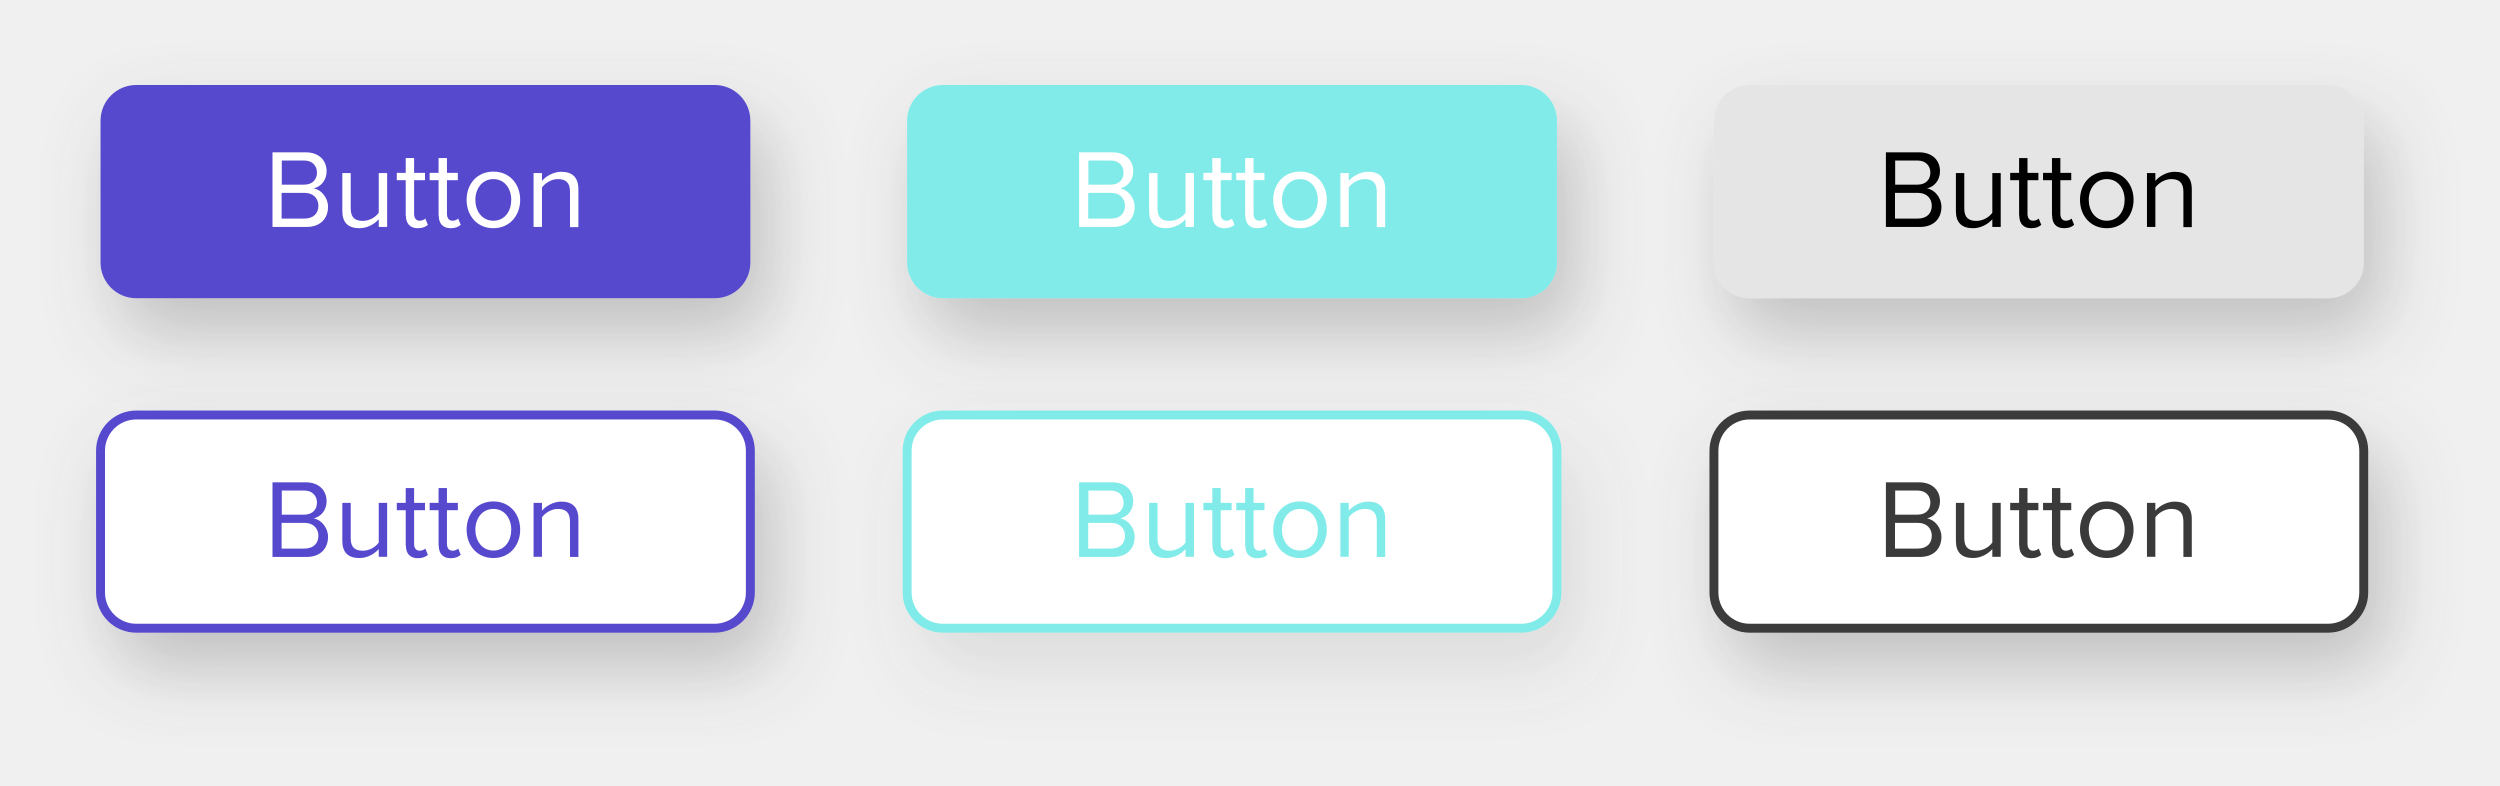
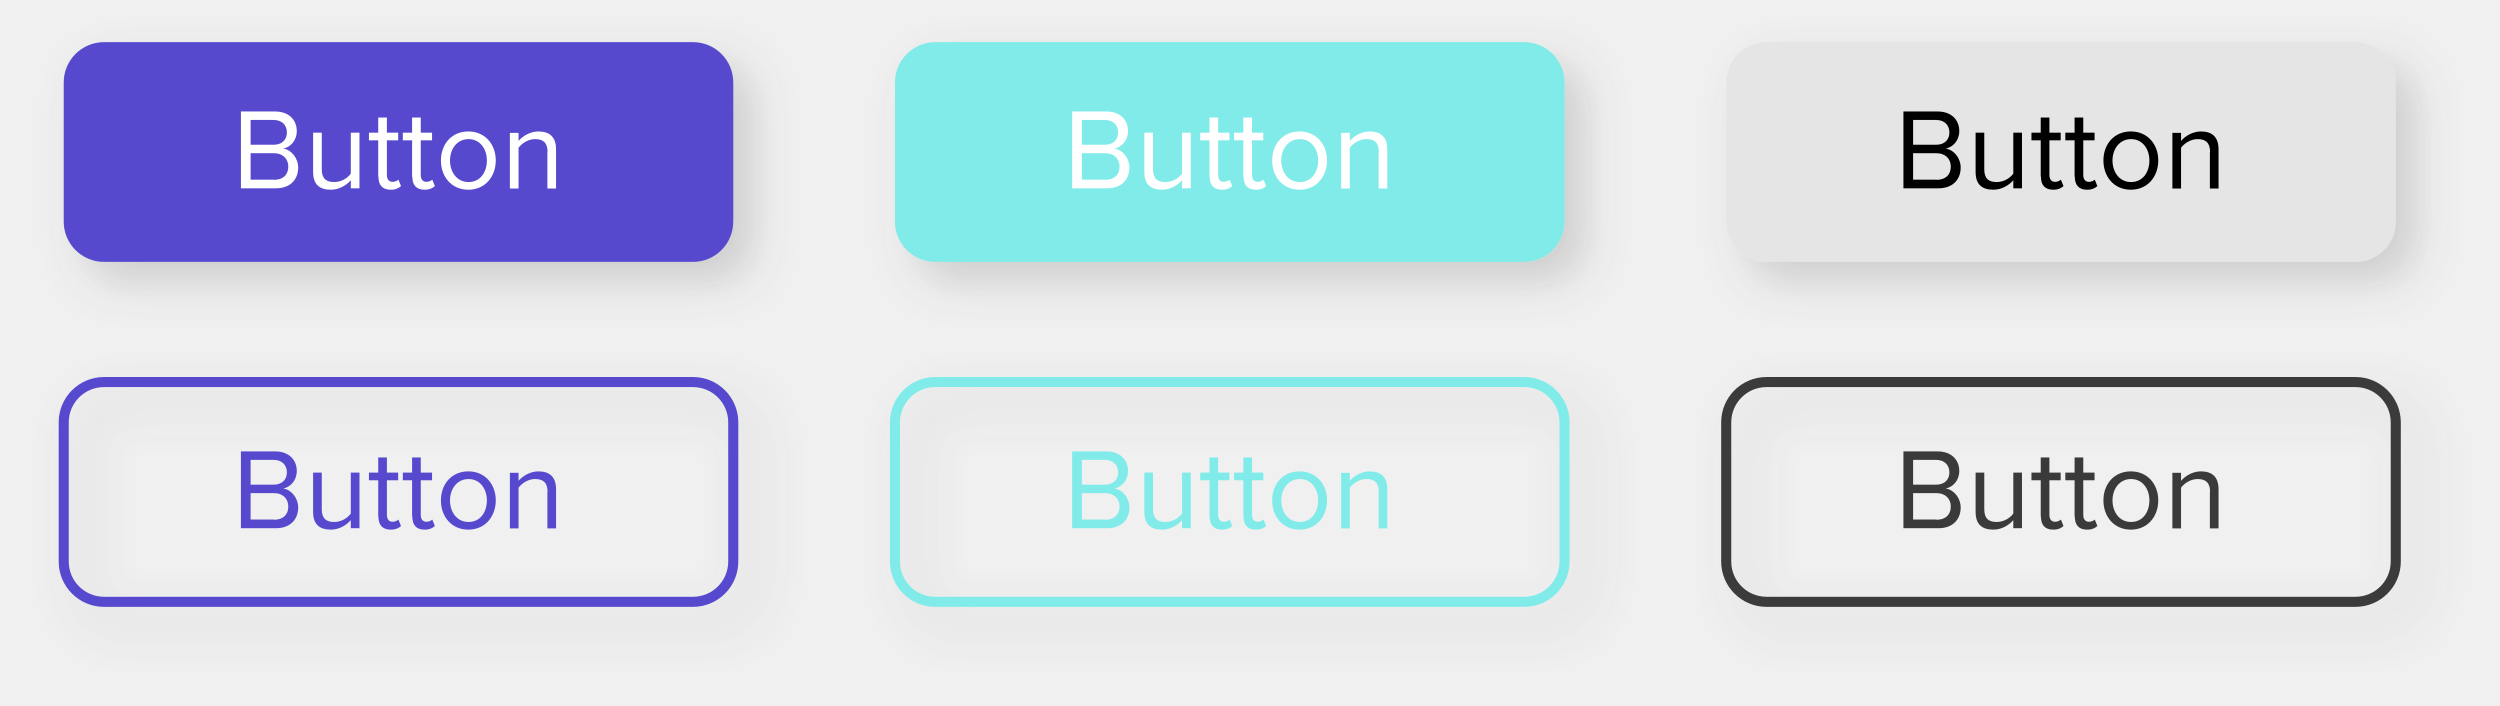
- <svg xmlns="http://www.w3.org/2000/svg" id="Layer_2" data-name="Layer 2" viewBox="0 0 140 44">
+ <svg xmlns="http://www.w3.org/2000/svg" id="Layer_2" data-name="Layer 2" viewBox="0 0 124 35">
  <defs>
    <style>
      .cls-1 {
+         fill: #000;
+       }
+ 
+       .cls-1, .cls-2, .cls-3, .cls-4, .cls-5, .cls-6, .cls-7, .cls-8 {
+         stroke-width: 0px;
+       }
+ 
+       .cls-9 {
+         filter: url(#drop-shadow-3);
+         stroke: #3a3a3a;
+       }
+ 
+       .cls-9, .cls-10, .cls-11 {
+         fill: none;
+         stroke-miterlimit: 10;
+         stroke-width: .5px;
+       }
+ 
+       .cls-2 {
+         filter: url(#drop-shadow-5);
+       }
+ 
+       .cls-2, .cls-8 {
+         fill: #80ebe9;
+       }
+ 
+       .cls-10 {
+         filter: url(#drop-shadow-2);
+         stroke: #80ebe9;
+       }
+ 
+       .cls-3 {
+         fill: #e5e5e5;
+         filter: url(#drop-shadow-6);
+       }
+ 
+       .cls-11 {
        filter: url(#drop-shadow-1);
        stroke: #5649ce;
      }

-       .cls-1, .cls-2, .cls-3 {
-         stroke-miterlimit: 10;
-         stroke-width: .5px;
+       .cls-4 {
+         filter: url(#drop-shadow-4);
      }

-       .cls-1, .cls-2, .cls-3, .cls-4 {
-         fill: #fff;
-       }
- 
-       .cls-2 {
-         filter: url(#drop-shadow-3);
-         stroke: #3a3a3a;
-       }
- 
-       .cls-3 {
-         filter: url(#drop-shadow-2);
-         stroke: #80ebe9;
-       }
- 
-       .cls-5, .cls-6, .cls-7, .cls-8, .cls-9, .cls-10, .cls-11, .cls-4 {
-         stroke-width: 0px;
+       .cls-4, .cls-5 {
+         fill: #5649ce;
      }

      .cls-6 {
-         filter: url(#drop-shadow-5);
-       }
- 
-       .cls-6, .cls-11 {
-         fill: #80ebe9;
+         fill: #3a3a3a;
      }

      .cls-7 {
-         fill: #e5e5e5;
-         filter: url(#drop-shadow-6);
-       }
- 
-       .cls-8 {
-         filter: url(#drop-shadow-4);
-       }
- 
-       .cls-8, .cls-9 {
-         fill: #5649ce;
-       }
- 
-       .cls-10 {
-         fill: #3a3a3a;
+         fill: #fff;
      }
    </style>
    <filter id="drop-shadow-1" filterUnits="userSpaceOnUse">
-       <feOffset dx="1" dy="2" />
-       <feGaussianBlur result="blur" stdDeviation="2" />
-       <feFlood flood-color="#686868" flood-opacity=".35" />
+       <feOffset dx="1" dy="1" />
+       <feGaussianBlur result="blur" stdDeviation="1" />
+       <feFlood flood-color="#686868" flood-opacity=".25" />
      <feComposite in2="blur" operator="in" />
      <feComposite in="SourceGraphic" />
    </filter>
    <filter id="drop-shadow-2" filterUnits="userSpaceOnUse">
-       <feOffset dx="1" dy="2" />
-       <feGaussianBlur result="blur-2" stdDeviation="2" />
-       <feFlood flood-color="#686868" flood-opacity=".15" />
+       <feOffset dx="1" dy="1" />
+       <feGaussianBlur result="blur-2" stdDeviation="1" />
+       <feFlood flood-color="#686868" flood-opacity=".25" />
      <feComposite in2="blur-2" operator="in" />
      <feComposite in="SourceGraphic" />
    </filter>
    <filter id="drop-shadow-3" filterUnits="userSpaceOnUse">
-       <feOffset dx="1" dy="2" />
-       <feGaussianBlur result="blur-3" stdDeviation="2" />
-       <feFlood flood-color="#686868" flood-opacity=".35" />
+       <feOffset dx="1" dy="1" />
+       <feGaussianBlur result="blur-3" stdDeviation="1" />
+       <feFlood flood-color="#686868" flood-opacity=".25" />
      <feComposite in2="blur-3" operator="in" />
      <feComposite in="SourceGraphic" />
    </filter>
    <filter id="drop-shadow-4" filterUnits="userSpaceOnUse">
-       <feOffset dx="1" dy="2" />
-       <feGaussianBlur result="blur-4" stdDeviation="2" />
-       <feFlood flood-color="#686868" flood-opacity=".35" />
+       <feOffset dx="1" dy="1" />
+       <feGaussianBlur result="blur-4" stdDeviation="1" />
+       <feFlood flood-color="#686868" flood-opacity=".25" />
      <feComposite in2="blur-4" operator="in" />
      <feComposite in="SourceGraphic" />
    </filter>
    <filter id="drop-shadow-5" filterUnits="userSpaceOnUse">
-       <feOffset dx="1" dy="2" />
-       <feGaussianBlur result="blur-5" stdDeviation="2" />
-       <feFlood flood-color="#686868" flood-opacity=".35" />
+       <feOffset dx="1" dy="1" />
+       <feGaussianBlur result="blur-5" stdDeviation="1" />
+       <feFlood flood-color="#686868" flood-opacity=".25" />
      <feComposite in2="blur-5" operator="in" />
      <feComposite in="SourceGraphic" />
    </filter>
    <filter id="drop-shadow-6" filterUnits="userSpaceOnUse">
-       <feOffset dx="1" dy="2" />
-       <feGaussianBlur result="blur-6" stdDeviation="2" />
-       <feFlood flood-color="#686868" flood-opacity=".35" />
+       <feOffset dx="1" dy="1" />
+       <feGaussianBlur result="blur-6" stdDeviation="1" />
+       <feFlood flood-color="#686868" flood-opacity=".25" />
      <feComposite in2="blur-6" operator="in" />
      <feComposite in="SourceGraphic" />
    </filter>
  </defs>
  <g id="Layer_1-2" data-name="Layer 1">
    <g>
      <g>
-         <rect class="cls-1" x="5.63" y="23.24" width="36.39" height="11.94" rx="2" ry="2" />
+         <rect class="cls-11" x="3.16" y="18.95" width="33.21" height="10.9" rx="2" ry="2" />
        <g>
-           <path class="cls-9" d="m15.26,27.01h1.86c.73,0,1.17.44,1.17,1.06,0,.53-.35.88-.73.96.44.07.81.53.81,1.03,0,.67-.44,1.13-1.21,1.13h-1.9v-4.17Zm1.77,1.81c.47,0,.72-.29.72-.67s-.25-.68-.72-.68h-1.25v1.35h1.25Zm.02,1.9c.49,0,.78-.28.78-.72,0-.38-.26-.72-.78-.72h-1.28v1.44h1.28Z" />
-           <path class="cls-9" d="m21.21,30.75c-.23.26-.63.5-1.08.5-.63,0-.96-.31-.96-.96v-2.13h.47v1.99c0,.53.27.69.68.69.37,0,.72-.21.89-.46v-2.22h.47v3.02h-.47v-.43Z" />
-           <path class="cls-9" d="m22.72,30.55v-1.98h-.5v-.41h.5v-.83h.47v.83h.61v.41h-.61v1.88c0,.23.1.39.31.39.13,0,.26-.06.32-.12l.14.35c-.12.11-.29.19-.56.19-.44,0-.67-.26-.67-.71Z" />
-           <path class="cls-9" d="m24.56,30.55v-1.98h-.5v-.41h.5v-.83h.47v.83h.61v.41h-.61v1.88c0,.23.1.39.31.39.13,0,.26-.06.32-.12l.14.35c-.12.11-.29.19-.56.19-.44,0-.67-.26-.67-.71Z" />
-           <path class="cls-9" d="m26.13,29.66c0-.88.58-1.58,1.5-1.58s1.5.71,1.5,1.58-.58,1.59-1.5,1.59-1.5-.71-1.5-1.59Zm2.5,0c0-.61-.36-1.16-1-1.16s-1.01.55-1.01,1.16.36,1.17,1.01,1.17,1-.55,1-1.17Z" />
-           <path class="cls-9" d="m31.92,29.2c0-.53-.27-.7-.68-.7-.37,0-.72.23-.89.47v2.21h-.47v-3.02h.47v.44c.21-.25.63-.51,1.08-.51.63,0,.96.32.96.98v2.12h-.47v-1.98Z" />
+           <path class="cls-5" d="M11.95,22.39h1.7c.66,0,1.07.4,1.07.97,0,.48-.32.8-.67.87.41.06.74.48.74.94,0,.61-.41,1.03-1.1,1.03h-1.74v-3.81ZM13.57,24.04c.43,0,.66-.26.66-.61s-.23-.62-.66-.62h-1.14v1.23h1.14ZM13.59,25.78c.45,0,.71-.25.71-.66,0-.35-.24-.66-.71-.66h-1.16v1.31h1.16Z" />
+           <path class="cls-5" d="M17.39,25.81c-.21.24-.57.46-.98.46-.58,0-.88-.28-.88-.88v-1.95h.43v1.82c0,.49.25.63.62.63.34,0,.66-.19.82-.42v-2.03h.43v2.76h-.43v-.39Z" />
+           <path class="cls-5" d="M18.76,25.62v-1.8h-.46v-.38h.46v-.75h.43v.75h.56v.38h-.56v1.71c0,.21.09.35.28.35.12,0,.23-.05.29-.11l.13.32c-.11.1-.26.18-.51.18-.41,0-.61-.23-.61-.65Z" />
+           <path class="cls-5" d="M20.44,25.62v-1.8h-.46v-.38h.46v-.75h.43v.75h.56v.38h-.56v1.71c0,.21.09.35.28.35.12,0,.23-.05.29-.11l.13.32c-.11.1-.26.18-.51.18-.41,0-.61-.23-.61-.65Z" />
+           <path class="cls-5" d="M21.87,24.82c0-.8.52-1.44,1.36-1.44s1.36.65,1.36,1.44-.52,1.45-1.36,1.45-1.36-.65-1.36-1.45ZM24.15,24.82c0-.56-.33-1.06-.91-1.06s-.92.5-.92,1.06.33,1.07.92,1.07.91-.5.91-1.07Z" />
+           <path class="cls-5" d="M27.16,24.4c0-.49-.25-.64-.62-.64-.34,0-.66.21-.82.43v2.02h-.43v-2.76h.43v.4c.19-.23.57-.47.98-.47.58,0,.88.29.88.89v1.94h-.43v-1.8Z" />
        </g>
      </g>
      <g>
-         <rect class="cls-3" x="50.8" y="23.24" width="36.39" height="11.94" rx="2" ry="2" />
+         <rect class="cls-10" x="44.39" y="18.95" width="33.21" height="10.9" rx="2" ry="2" />
        <g>
-           <path class="cls-11" d="m60.43,27.01h1.86c.73,0,1.17.44,1.17,1.06,0,.53-.35.88-.73.96.44.07.81.53.81,1.03,0,.67-.44,1.13-1.21,1.13h-1.9v-4.17Zm1.77,1.81c.47,0,.72-.29.72-.67s-.25-.68-.72-.68h-1.25v1.35h1.25Zm.02,1.9c.49,0,.78-.28.78-.72,0-.38-.26-.72-.78-.72h-1.28v1.44h1.28Z" />
-           <path class="cls-11" d="m66.39,30.75c-.23.26-.63.5-1.08.5-.63,0-.96-.31-.96-.96v-2.13h.47v1.99c0,.53.27.69.68.69.37,0,.72-.21.89-.46v-2.22h.47v3.02h-.47v-.43Z" />
-           <path class="cls-11" d="m67.89,30.55v-1.98h-.5v-.41h.5v-.83h.47v.83h.61v.41h-.61v1.88c0,.23.1.39.31.39.13,0,.26-.06.32-.12l.14.35c-.12.11-.29.19-.56.19-.44,0-.67-.26-.67-.71Z" />
-           <path class="cls-11" d="m69.73,30.55v-1.98h-.5v-.41h.5v-.83h.47v.83h.61v.41h-.61v1.88c0,.23.1.39.31.39.13,0,.26-.06.32-.12l.14.35c-.12.11-.29.19-.56.19-.44,0-.67-.26-.67-.71Z" />
-           <path class="cls-11" d="m71.3,29.66c0-.88.58-1.58,1.5-1.58s1.5.71,1.5,1.58-.58,1.59-1.5,1.59-1.5-.71-1.5-1.59Zm2.5,0c0-.61-.36-1.16-1-1.16s-1.01.55-1.01,1.16.36,1.17,1.01,1.17,1-.55,1-1.17Z" />
-           <path class="cls-11" d="m77.1,29.2c0-.53-.27-.7-.68-.7-.37,0-.72.23-.89.47v2.21h-.47v-3.02h.47v.44c.21-.25.63-.51,1.08-.51.63,0,.96.32.96.98v2.12h-.47v-1.98Z" />
+           <path class="cls-8" d="M53.18,22.39h1.7c.66,0,1.07.4,1.07.97,0,.48-.32.8-.67.87.41.06.74.48.74.94,0,.61-.41,1.03-1.1,1.03h-1.74v-3.81ZM54.8,24.04c.43,0,.66-.26.66-.61s-.23-.62-.66-.62h-1.14v1.23h1.14ZM54.82,25.78c.45,0,.71-.25.71-.66,0-.35-.24-.66-.71-.66h-1.16v1.31h1.16Z" />
+           <path class="cls-8" d="M58.62,25.81c-.21.24-.57.46-.98.46-.58,0-.88-.28-.88-.88v-1.95h.43v1.82c0,.49.25.63.62.63.34,0,.66-.19.82-.42v-2.03h.43v2.76h-.43v-.39Z" />
+           <path class="cls-8" d="M59.99,25.62v-1.8h-.46v-.38h.46v-.75h.43v.75h.56v.38h-.56v1.71c0,.21.09.35.28.35.12,0,.23-.05.29-.11l.13.32c-.11.1-.26.18-.51.18-.41,0-.61-.23-.61-.65Z" />
+           <path class="cls-8" d="M61.67,25.62v-1.8h-.46v-.38h.46v-.75h.43v.75h.56v.38h-.56v1.71c0,.21.09.35.28.35.12,0,.23-.05.29-.11l.13.32c-.11.1-.26.18-.51.18-.41,0-.61-.23-.61-.65Z" />
+           <path class="cls-8" d="M63.1,24.82c0-.8.52-1.44,1.36-1.44s1.36.65,1.36,1.44-.52,1.45-1.36,1.45-1.36-.65-1.36-1.45ZM65.38,24.82c0-.56-.33-1.06-.91-1.06s-.92.5-.92,1.06.33,1.07.92,1.07.91-.5.91-1.07Z" />
+           <path class="cls-8" d="M68.39,24.4c0-.49-.25-.64-.62-.64-.34,0-.66.21-.82.43v2.02h-.43v-2.76h.43v.4c.19-.23.57-.47.98-.47.58,0,.88.29.88.89v1.94h-.43v-1.8Z" />
        </g>
      </g>
      <g>
-         <rect class="cls-2" x="95.98" y="23.24" width="36.39" height="11.94" rx="2" ry="2" />
+         <rect class="cls-9" x="85.62" y="18.95" width="33.21" height="10.9" rx="2" ry="2" />
        <g>
-           <path class="cls-10" d="m105.61,27.01h1.86c.73,0,1.17.44,1.17,1.06,0,.53-.35.88-.73.96.44.07.81.53.81,1.03,0,.67-.44,1.13-1.21,1.13h-1.9v-4.17Zm1.77,1.81c.47,0,.72-.29.72-.67s-.25-.68-.72-.68h-1.25v1.35h1.25Zm.02,1.9c.49,0,.78-.28.78-.72,0-.38-.26-.72-.78-.72h-1.28v1.44h1.28Z" />
-           <path class="cls-10" d="m111.57,30.75c-.23.26-.63.5-1.08.5-.63,0-.96-.31-.96-.96v-2.13h.47v1.99c0,.53.27.69.68.69.37,0,.72-.21.89-.46v-2.22h.47v3.02h-.47v-.43Z" />
-           <path class="cls-10" d="m113.07,30.55v-1.98h-.5v-.41h.5v-.83h.47v.83h.61v.41h-.61v1.88c0,.23.1.39.31.39.13,0,.26-.06.32-.12l.14.35c-.12.11-.29.19-.56.19-.44,0-.67-.26-.67-.71Z" />
-           <path class="cls-10" d="m114.91,30.55v-1.98h-.5v-.41h.5v-.83h.47v.83h.61v.41h-.61v1.88c0,.23.1.39.31.39.13,0,.26-.06.32-.12l.14.35c-.12.11-.29.19-.56.19-.44,0-.67-.26-.67-.71Z" />
-           <path class="cls-10" d="m116.48,29.66c0-.88.58-1.58,1.5-1.58s1.5.71,1.5,1.58-.58,1.59-1.5,1.59-1.5-.71-1.5-1.59Zm2.5,0c0-.61-.36-1.16-1-1.16s-1.01.55-1.01,1.16.36,1.17,1.01,1.17,1-.55,1-1.17Z" />
-           <path class="cls-10" d="m122.27,29.2c0-.53-.27-.7-.68-.7-.37,0-.72.23-.89.47v2.21h-.47v-3.02h.47v.44c.21-.25.63-.51,1.08-.51.63,0,.96.32.96.98v2.12h-.47v-1.98Z" />
+           <path class="cls-6" d="M94.41,22.39h1.7c.66,0,1.07.4,1.07.97,0,.48-.32.8-.67.87.41.06.74.48.74.94,0,.61-.41,1.03-1.1,1.03h-1.74v-3.81ZM96.03,24.04c.43,0,.66-.26.66-.61s-.23-.62-.66-.62h-1.14v1.23h1.14ZM96.05,25.78c.45,0,.71-.25.71-.66,0-.35-.24-.66-.71-.66h-1.16v1.31h1.16Z" />
+           <path class="cls-6" d="M99.85,25.81c-.21.24-.57.46-.98.46-.58,0-.88-.28-.88-.88v-1.95h.43v1.82c0,.49.25.63.62.63.34,0,.66-.19.82-.42v-2.03h.43v2.76h-.43v-.39Z" />
+           <path class="cls-6" d="M101.22,25.62v-1.8h-.46v-.38h.46v-.75h.43v.75h.56v.38h-.56v1.71c0,.21.09.35.28.35.12,0,.23-.05.29-.11l.13.32c-.11.1-.26.18-.51.18-.41,0-.61-.23-.61-.65Z" />
+           <path class="cls-6" d="M102.9,25.62v-1.8h-.46v-.38h.46v-.75h.43v.75h.56v.38h-.56v1.71c0,.21.09.35.28.35.12,0,.23-.05.29-.11l.13.32c-.11.1-.26.18-.51.18-.41,0-.61-.23-.61-.65Z" />
+           <path class="cls-6" d="M104.33,24.82c0-.8.52-1.44,1.36-1.44s1.36.65,1.36,1.44-.52,1.45-1.36,1.45-1.36-.65-1.36-1.45ZM106.61,24.82c0-.56-.33-1.06-.91-1.06s-.92.5-.92,1.06.33,1.07.92,1.07.91-.5.91-1.07Z" />
+           <path class="cls-6" d="M109.62,24.4c0-.49-.25-.64-.62-.64-.34,0-.66.21-.82.43v2.02h-.43v-2.76h.43v.4c.19-.23.57-.47.98-.47.58,0,.88.29.88.89v1.94h-.43v-1.8Z" />
        </g>
      </g>
    </g>
    <g>
      <g>
-         <rect class="cls-8" x="5.63" y="4.76" width="36.39" height="11.94" rx="2" ry="2" />
+         <rect class="cls-4" x="3.16" y="2.09" width="33.21" height="10.9" rx="2" ry="2" />
        <g>
-           <path class="cls-4" d="m15.26,8.53h1.86c.73,0,1.17.44,1.17,1.06,0,.53-.35.88-.73.96.44.07.81.53.81,1.03,0,.67-.44,1.13-1.21,1.13h-1.9v-4.17Zm1.77,1.81c.47,0,.72-.29.72-.67s-.25-.68-.72-.68h-1.25v1.35h1.25Zm.02,1.9c.49,0,.78-.28.78-.72,0-.38-.26-.72-.78-.72h-1.28v1.44h1.28Z" />
-           <path class="cls-4" d="m21.21,12.28c-.23.26-.63.5-1.08.5-.63,0-.96-.31-.96-.96v-2.13h.47v1.99c0,.53.27.69.68.69.37,0,.72-.21.89-.46v-2.22h.47v3.02h-.47v-.43Z" />
-           <path class="cls-4" d="m22.72,12.07v-1.98h-.5v-.41h.5v-.83h.47v.83h.61v.41h-.61v1.88c0,.23.1.39.31.39.13,0,.26-.06.32-.12l.14.35c-.12.11-.29.19-.56.19-.44,0-.67-.26-.67-.71Z" />
-           <path class="cls-4" d="m24.56,12.07v-1.98h-.5v-.41h.5v-.83h.47v.83h.61v.41h-.61v1.88c0,.23.1.39.31.39.13,0,.26-.06.32-.12l.14.35c-.12.11-.29.19-.56.19-.44,0-.67-.26-.67-.71Z" />
-           <path class="cls-4" d="m26.13,11.19c0-.88.58-1.58,1.5-1.58s1.5.71,1.5,1.58-.58,1.59-1.5,1.59-1.5-.71-1.5-1.59Zm2.5,0c0-.61-.36-1.16-1-1.16s-1.01.55-1.01,1.16.36,1.17,1.01,1.17,1-.55,1-1.17Z" />
-           <path class="cls-4" d="m31.92,10.73c0-.53-.27-.7-.68-.7-.37,0-.72.23-.89.47v2.21h-.47v-3.02h.47v.44c.21-.25.63-.51,1.08-.51.63,0,.96.32.96.98v2.12h-.47v-1.98Z" />
+           <path class="cls-7" d="M11.95,5.53h1.7c.66,0,1.07.4,1.07.97,0,.48-.32.8-.67.87.41.06.74.48.74.94,0,.61-.41,1.03-1.1,1.03h-1.74v-3.81ZM13.57,7.18c.43,0,.66-.26.66-.61s-.23-.62-.66-.62h-1.14v1.23h1.14ZM13.59,8.92c.45,0,.71-.25.71-.66,0-.35-.24-.66-.71-.66h-1.16v1.31h1.16Z" />
+           <path class="cls-7" d="M17.39,8.95c-.21.24-.57.46-.98.46-.58,0-.88-.28-.88-.88v-1.95h.43v1.82c0,.49.25.63.62.63.34,0,.66-.19.82-.42v-2.03h.43v2.76h-.43v-.39Z" />
+           <path class="cls-7" d="M18.76,8.76v-1.8h-.46v-.38h.46v-.75h.43v.75h.56v.38h-.56v1.71c0,.21.09.35.28.35.12,0,.23-.05.29-.11l.13.32c-.11.1-.26.18-.51.18-.41,0-.61-.23-.61-.65Z" />
+           <path class="cls-7" d="M20.44,8.76v-1.8h-.46v-.38h.46v-.75h.43v.75h.56v.38h-.56v1.71c0,.21.09.35.28.35.12,0,.23-.05.29-.11l.13.32c-.11.1-.26.18-.51.18-.41,0-.61-.23-.61-.65Z" />
+           <path class="cls-7" d="M21.87,7.96c0-.8.52-1.44,1.36-1.44s1.36.65,1.36,1.44-.52,1.45-1.36,1.45-1.36-.65-1.36-1.45ZM24.15,7.96c0-.56-.33-1.06-.91-1.06s-.92.5-.92,1.06.33,1.07.92,1.07.91-.5.91-1.07Z" />
+           <path class="cls-7" d="M27.16,7.54c0-.49-.25-.64-.62-.64-.34,0-.66.21-.82.43v2.02h-.43v-2.76h.43v.4c.19-.23.57-.47.98-.47.58,0,.88.29.88.89v1.94h-.43v-1.8Z" />
        </g>
      </g>
      <g>
-         <rect class="cls-6" x="50.8" y="4.76" width="36.39" height="11.94" rx="2" ry="2" />
+         <rect class="cls-2" x="44.39" y="2.09" width="33.21" height="10.9" rx="2" ry="2" />
        <g>
-           <path class="cls-4" d="m60.43,8.53h1.86c.73,0,1.17.44,1.17,1.06,0,.53-.35.88-.73.96.44.07.81.53.81,1.03,0,.67-.44,1.13-1.21,1.13h-1.9v-4.17Zm1.77,1.81c.47,0,.72-.29.72-.67s-.25-.68-.72-.68h-1.25v1.35h1.25Zm.02,1.9c.49,0,.78-.28.78-.72,0-.38-.26-.72-.78-.72h-1.28v1.44h1.28Z" />
-           <path class="cls-4" d="m66.39,12.28c-.23.26-.63.5-1.08.5-.63,0-.96-.31-.96-.96v-2.13h.47v1.99c0,.53.27.69.68.69.37,0,.72-.21.89-.46v-2.22h.47v3.02h-.47v-.43Z" />
-           <path class="cls-4" d="m67.89,12.07v-1.98h-.5v-.41h.5v-.83h.47v.83h.61v.41h-.61v1.88c0,.23.1.39.31.39.13,0,.26-.06.32-.12l.14.35c-.12.11-.29.19-.56.19-.44,0-.67-.26-.67-.71Z" />
-           <path class="cls-4" d="m69.73,12.07v-1.98h-.5v-.41h.5v-.83h.47v.83h.61v.41h-.61v1.88c0,.23.1.39.31.39.13,0,.26-.06.32-.12l.14.35c-.12.11-.29.19-.56.19-.44,0-.67-.26-.67-.71Z" />
-           <path class="cls-4" d="m71.3,11.19c0-.88.58-1.58,1.5-1.58s1.5.71,1.5,1.58-.58,1.59-1.5,1.59-1.5-.71-1.5-1.59Zm2.5,0c0-.61-.36-1.16-1-1.16s-1.01.55-1.01,1.16.36,1.17,1.01,1.17,1-.55,1-1.17Z" />
-           <path class="cls-4" d="m77.1,10.73c0-.53-.27-.7-.68-.7-.37,0-.72.23-.89.47v2.21h-.47v-3.02h.47v.44c.21-.25.63-.51,1.08-.51.63,0,.96.32.96.98v2.12h-.47v-1.98Z" />
+           <path class="cls-7" d="M53.18,5.53h1.7c.66,0,1.07.4,1.07.97,0,.48-.32.8-.67.87.41.06.74.48.74.94,0,.61-.41,1.03-1.1,1.03h-1.74v-3.81ZM54.8,7.18c.43,0,.66-.26.66-.61s-.23-.62-.66-.62h-1.14v1.23h1.14ZM54.82,8.92c.45,0,.71-.25.71-.66,0-.35-.24-.66-.71-.66h-1.16v1.31h1.16Z" />
+           <path class="cls-7" d="M58.62,8.95c-.21.24-.57.46-.98.46-.58,0-.88-.28-.88-.88v-1.95h.43v1.82c0,.49.25.63.62.63.34,0,.66-.19.82-.42v-2.03h.43v2.76h-.43v-.39Z" />
+           <path class="cls-7" d="M59.99,8.76v-1.8h-.46v-.38h.46v-.75h.43v.75h.56v.38h-.56v1.71c0,.21.09.35.28.35.12,0,.23-.05.29-.11l.13.32c-.11.1-.26.18-.51.18-.41,0-.61-.23-.61-.65Z" />
+           <path class="cls-7" d="M61.67,8.76v-1.8h-.46v-.38h.46v-.75h.43v.75h.56v.38h-.56v1.71c0,.21.09.35.28.35.12,0,.23-.05.29-.11l.13.32c-.11.1-.26.18-.51.18-.41,0-.61-.23-.61-.65Z" />
+           <path class="cls-7" d="M63.1,7.96c0-.8.52-1.44,1.36-1.44s1.36.65,1.36,1.44-.52,1.45-1.36,1.45-1.36-.65-1.36-1.45ZM65.38,7.96c0-.56-.33-1.06-.91-1.06s-.92.5-.92,1.06.33,1.07.92,1.07.91-.5.91-1.07Z" />
+           <path class="cls-7" d="M68.39,7.54c0-.49-.25-.64-.62-.64-.34,0-.66.21-.82.43v2.02h-.43v-2.76h.43v.4c.19-.23.57-.47.98-.47.58,0,.88.29.88.89v1.94h-.43v-1.8Z" />
        </g>
      </g>
      <g>
-         <rect class="cls-7" x="95.98" y="4.76" width="36.39" height="11.94" rx="2" ry="2" />
+         <rect class="cls-3" x="85.62" y="2.09" width="33.21" height="10.9" rx="2" ry="2" />
        <g>
-           <path class="cls-5" d="m105.61,8.53h1.86c.73,0,1.17.44,1.17,1.06,0,.53-.35.88-.73.96.44.07.81.53.81,1.03,0,.67-.44,1.13-1.21,1.13h-1.9v-4.17Zm1.77,1.81c.47,0,.72-.29.72-.67s-.25-.68-.72-.68h-1.25v1.35h1.25Zm.02,1.9c.49,0,.78-.28.78-.72,0-.38-.26-.72-.78-.72h-1.28v1.44h1.28Z" />
-           <path class="cls-5" d="m111.57,12.28c-.23.26-.63.5-1.08.5-.63,0-.96-.31-.96-.96v-2.13h.47v1.99c0,.53.27.69.68.69.37,0,.72-.21.89-.46v-2.22h.47v3.02h-.47v-.43Z" />
-           <path class="cls-5" d="m113.07,12.07v-1.98h-.5v-.41h.5v-.83h.47v.83h.61v.41h-.61v1.88c0,.23.1.39.31.39.13,0,.26-.06.32-.12l.14.35c-.12.11-.29.19-.56.19-.44,0-.67-.26-.67-.71Z" />
-           <path class="cls-5" d="m114.91,12.07v-1.98h-.5v-.41h.5v-.83h.47v.83h.61v.41h-.61v1.88c0,.23.1.39.31.39.13,0,.26-.06.32-.12l.14.35c-.12.11-.29.19-.56.19-.44,0-.67-.26-.67-.71Z" />
-           <path class="cls-5" d="m116.48,11.19c0-.88.58-1.58,1.5-1.58s1.5.71,1.5,1.58-.58,1.59-1.5,1.59-1.5-.71-1.5-1.59Zm2.5,0c0-.61-.36-1.16-1-1.16s-1.01.55-1.01,1.16.36,1.17,1.01,1.17,1-.55,1-1.17Z" />
-           <path class="cls-5" d="m122.27,10.73c0-.53-.27-.7-.68-.7-.37,0-.72.23-.89.47v2.21h-.47v-3.02h.47v.44c.21-.25.63-.51,1.08-.51.63,0,.96.32.96.98v2.12h-.47v-1.98Z" />
+           <path class="cls-1" d="M94.41,5.53h1.7c.66,0,1.07.4,1.07.97,0,.48-.32.8-.67.87.41.06.74.48.74.94,0,.61-.41,1.03-1.1,1.03h-1.74v-3.81ZM96.03,7.18c.43,0,.66-.26.66-.61s-.23-.62-.66-.62h-1.14v1.23h1.14ZM96.05,8.92c.45,0,.71-.25.71-.66,0-.35-.24-.66-.71-.66h-1.16v1.31h1.16Z" />
+           <path class="cls-1" d="M99.85,8.95c-.21.24-.57.46-.98.46-.58,0-.88-.28-.88-.88v-1.95h.43v1.82c0,.49.25.63.62.63.34,0,.66-.19.82-.42v-2.03h.43v2.76h-.43v-.39Z" />
+           <path class="cls-1" d="M101.22,8.76v-1.8h-.46v-.38h.46v-.75h.43v.75h.56v.38h-.56v1.71c0,.21.09.35.28.35.12,0,.23-.05.29-.11l.13.32c-.11.1-.26.18-.51.18-.41,0-.61-.23-.61-.65Z" />
+           <path class="cls-1" d="M102.9,8.76v-1.8h-.46v-.38h.46v-.75h.43v.75h.56v.38h-.56v1.71c0,.21.09.35.28.35.12,0,.23-.05.29-.11l.13.32c-.11.1-.26.18-.51.18-.41,0-.61-.23-.61-.65Z" />
+           <path class="cls-1" d="M104.33,7.96c0-.8.52-1.44,1.36-1.44s1.36.65,1.36,1.44-.52,1.45-1.36,1.45-1.36-.65-1.36-1.45ZM106.61,7.96c0-.56-.33-1.06-.91-1.06s-.92.5-.92,1.06.33,1.07.92,1.07.91-.5.91-1.07Z" />
+           <path class="cls-1" d="M109.62,7.54c0-.49-.25-.64-.62-.64-.34,0-.66.21-.82.43v2.02h-.43v-2.76h.43v.4c.19-.23.57-.47.98-.47.58,0,.88.29.88.89v1.94h-.43v-1.8Z" />
        </g>
      </g>
    </g>
  </g>
</svg>
